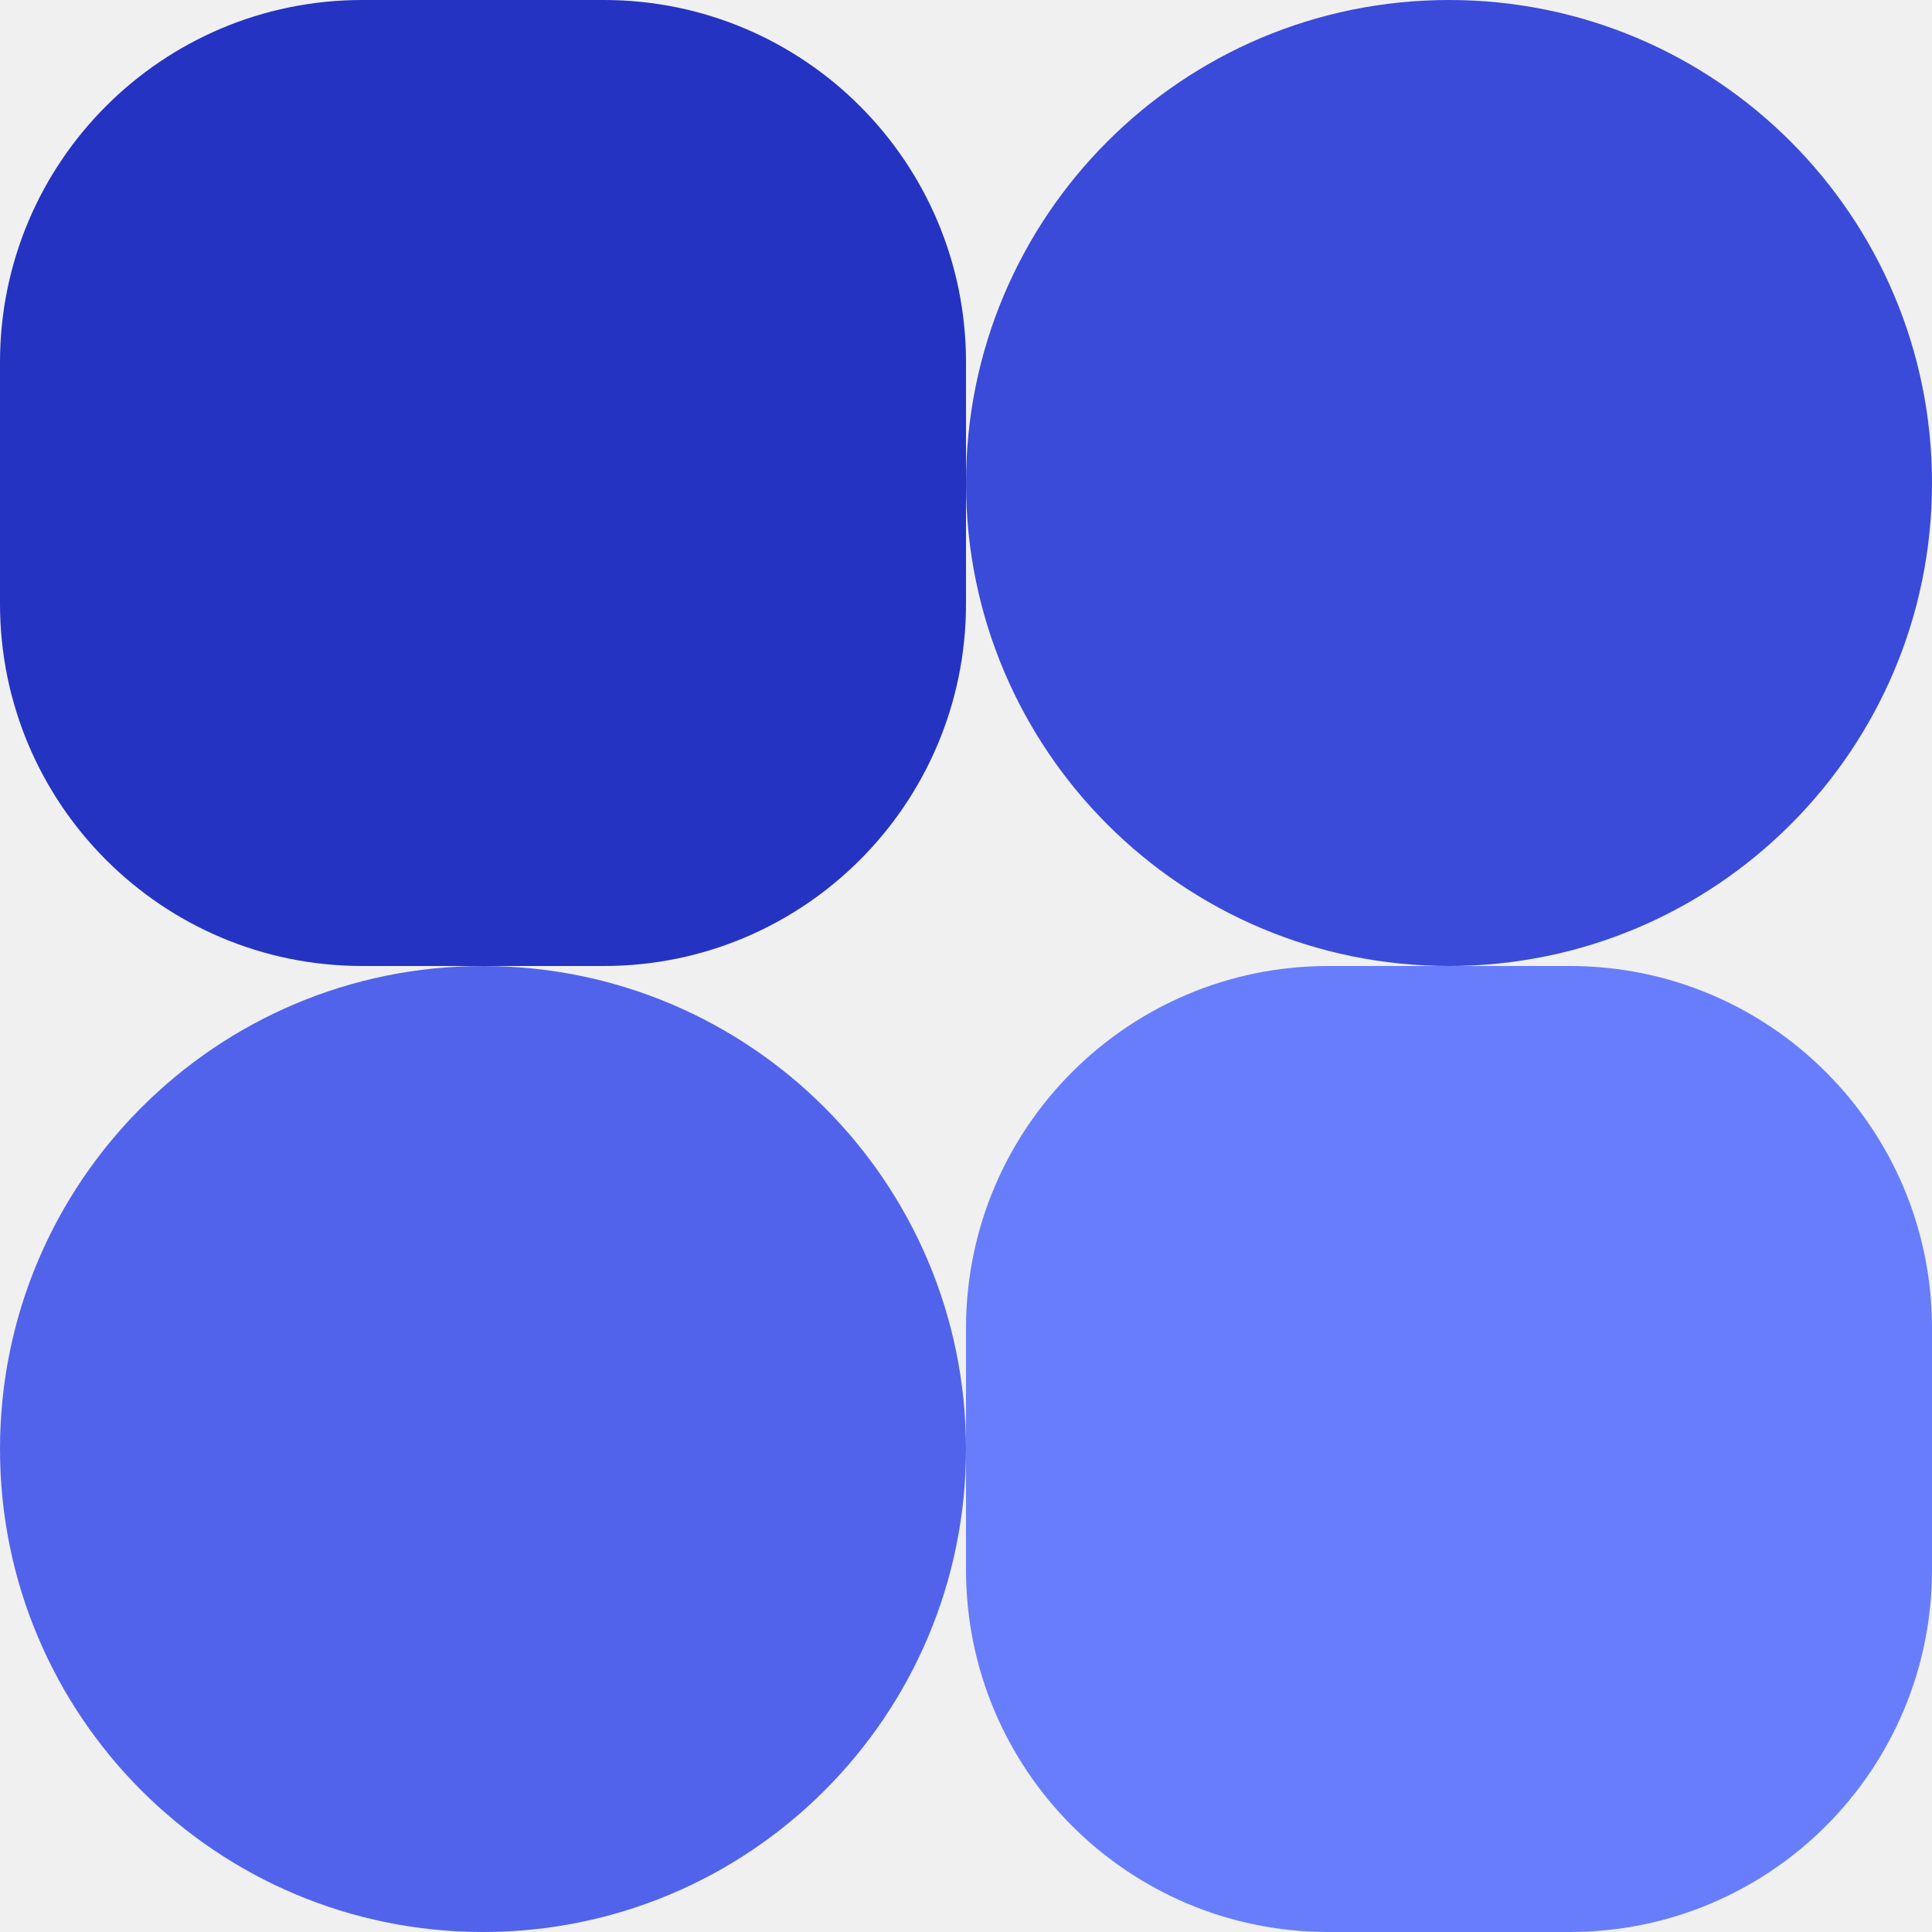
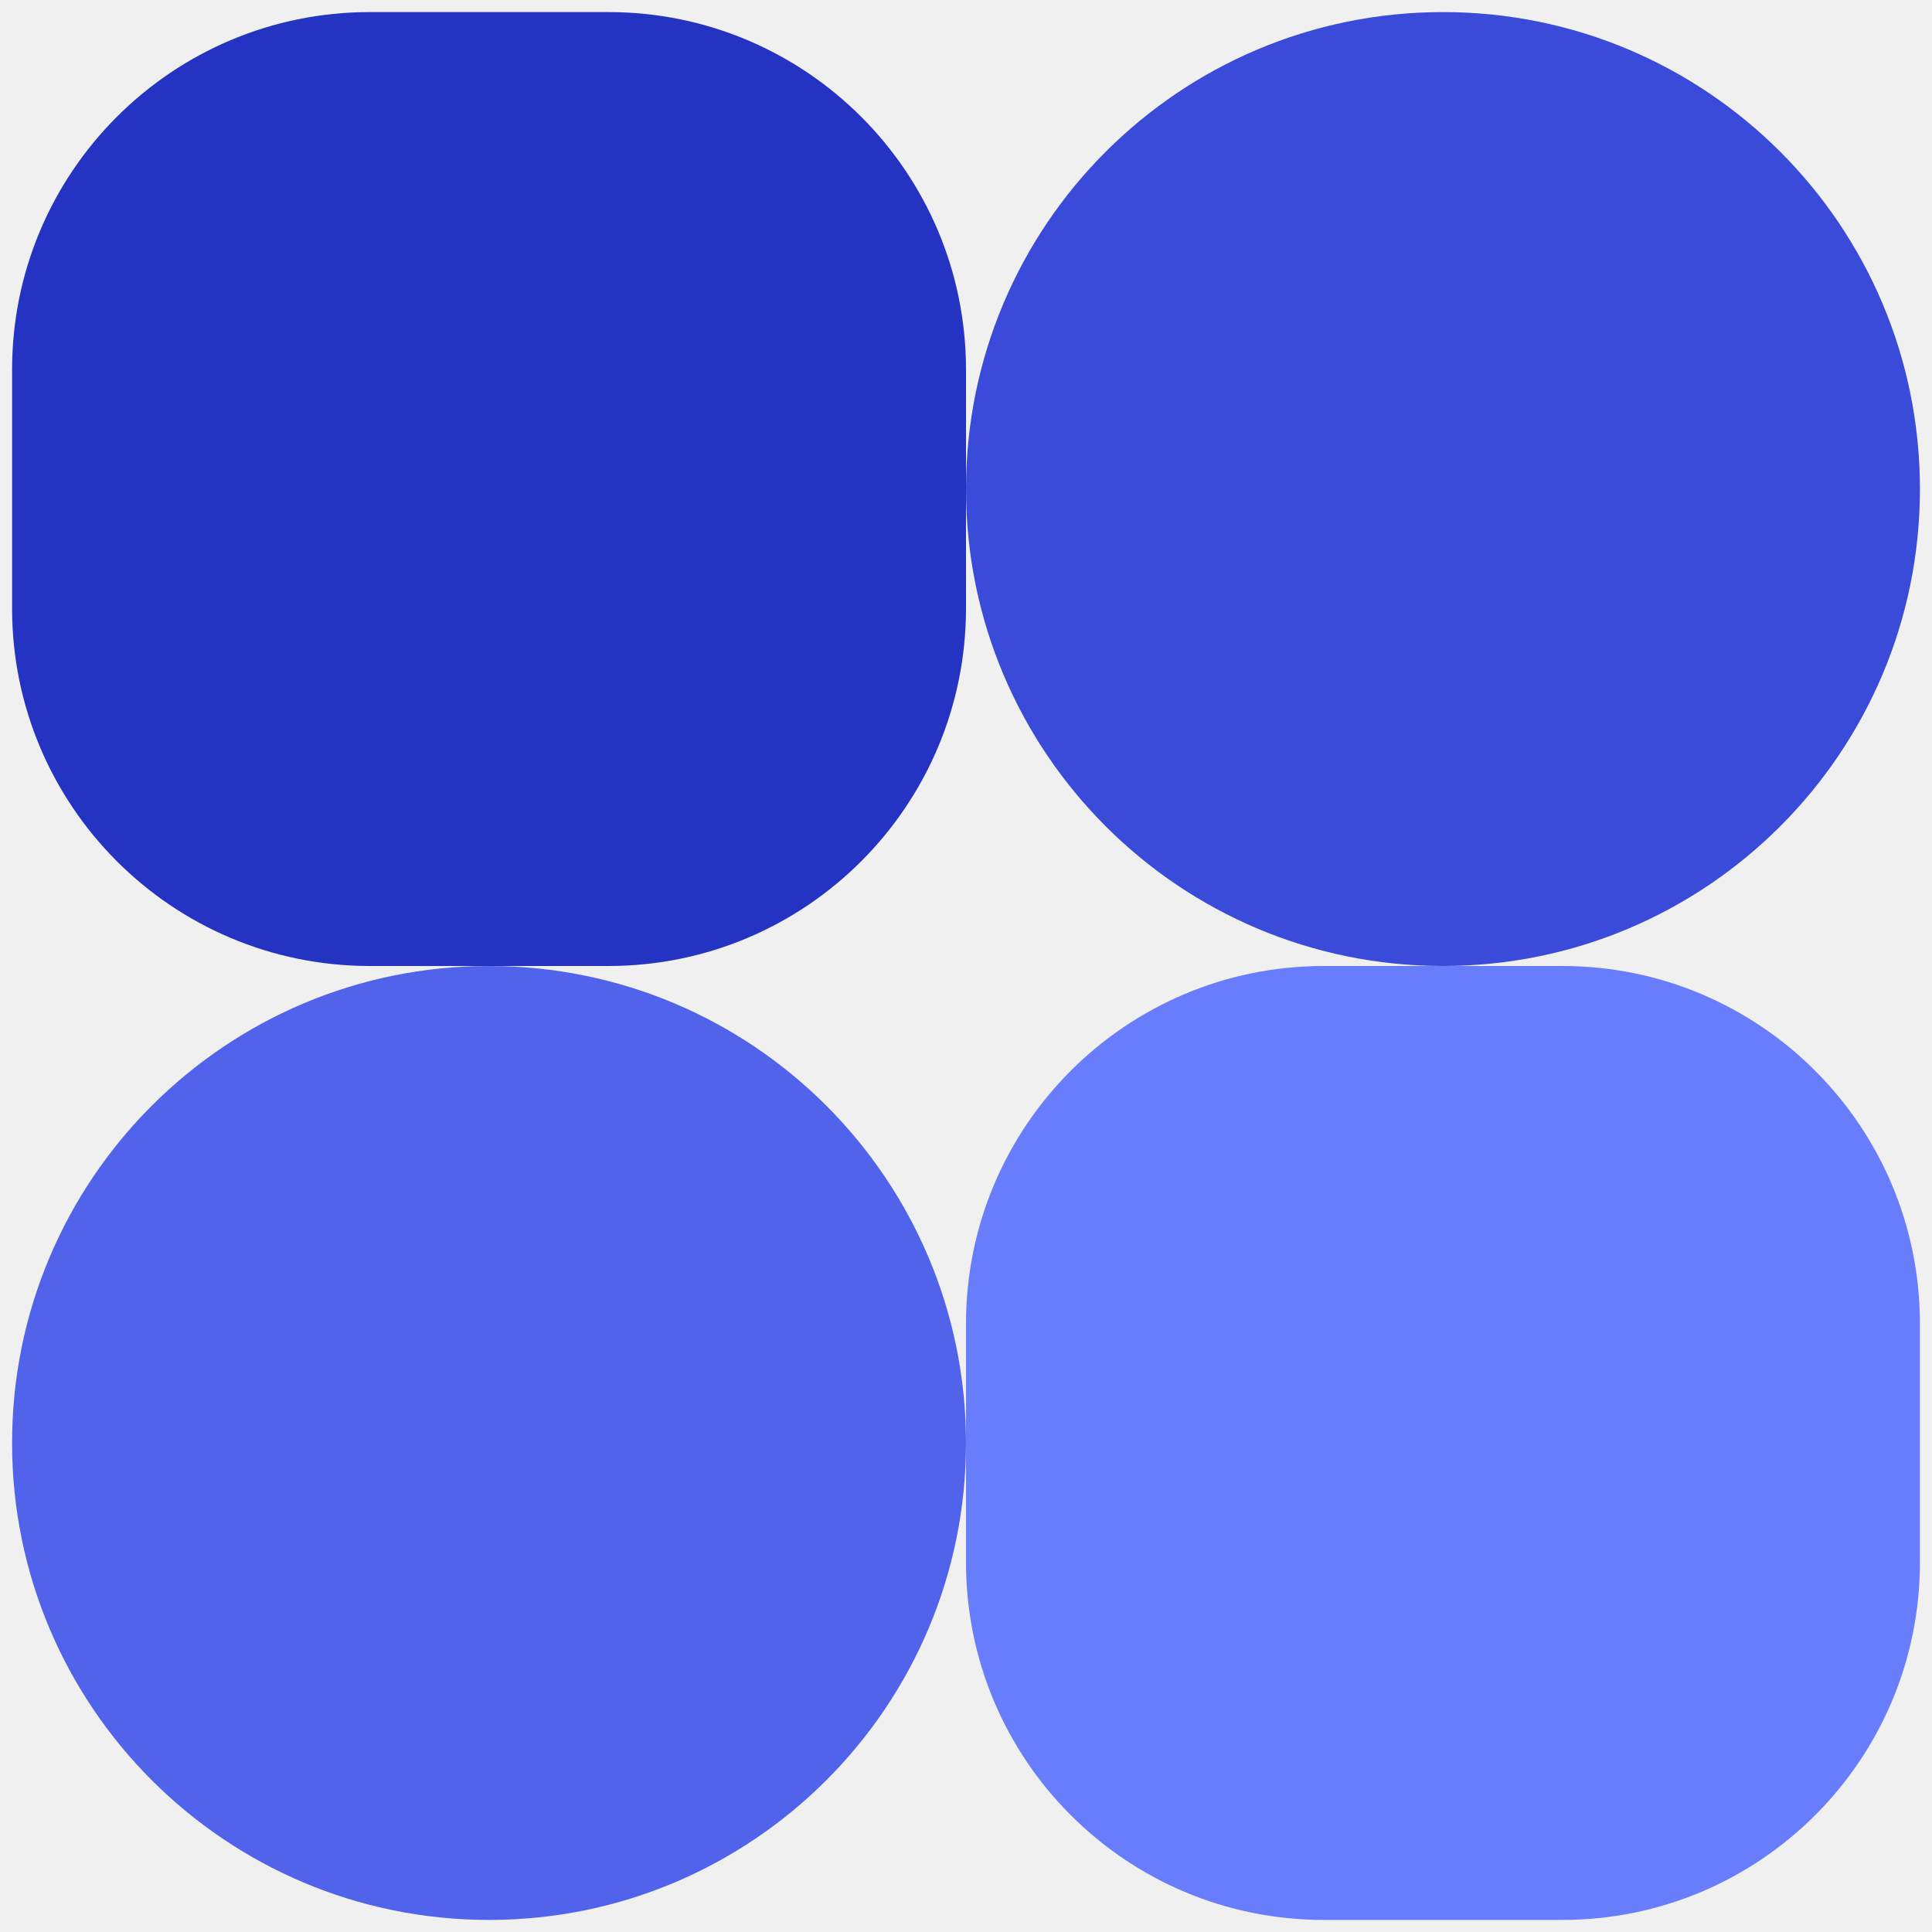
- <svg xmlns="http://www.w3.org/2000/svg" width="12" height="12" viewBox="0 0 12 12" fill="none">
-   <g clip-path="url(#clip0_236_945)">
-     <path d="M3 12C4.657 12 6 10.657 6 9C6 7.343 4.657 6 3 6C1.343 6 0 7.343 0 9C0 10.657 1.343 12 3 12Z" fill="#5163EB" />
-     <path d="M9 6C10.657 6 12 4.657 12 3C12 1.343 10.657 0 9 0C7.343 0 6 1.343 6 3C6 4.657 7.343 6 9 6Z" fill="#3A4AD9" />
-     <path d="M3.75 0H2.25C1.007 0 0 1.007 0 2.25V3.75C0 4.993 1.007 6 2.25 6H3.75C4.993 6 6 4.993 6 3.75V2.25C6 1.007 4.993 0 3.75 0Z" fill="#2433C2" />
-     <path d="M9.75 6H8.25C7.007 6 6 7.007 6 8.25V9.75C6 10.993 7.007 12 8.25 12H9.75C10.993 12 12 10.993 12 9.75V8.25C12 7.007 10.993 6 9.75 6Z" fill="#687DFC" />
+ <svg xmlns="http://www.w3.org/2000/svg" width="16" height="16" viewBox="0 0 16 16" fill="none">
+   <g clip-path="url(#clip0_365_7)">
+     <g clip-path="url(#clip1_365_7)">
+       <path d="M4.05 15.9C6.232 15.9 8 14.132 8 11.95C8 9.768 6.232 8 4.05 8C1.869 8 0.1 9.768 0.1 11.95C0.1 14.132 1.869 15.9 4.05 15.9Z" fill="#5163EB" />
+       <path d="M11.95 8C14.132 8 15.9 6.231 15.9 4.05C15.9 1.868 14.132 0.1 11.95 0.1C9.768 0.1 8 1.868 8 4.05C8 6.231 9.768 8 11.95 8Z" fill="#3A4AD9" />
+       <path d="M5.038 0.1H3.063C1.426 0.1 0.1 1.426 0.1 3.062V5.037C0.1 6.674 1.426 8 3.063 8H5.038C6.674 8 8 6.674 8 5.037V3.062C8 1.426 6.674 0.1 5.038 0.1Z" fill="#2433C2" />
+       <path d="M12.938 8H10.963C9.326 8 8 9.326 8 10.963V12.938C8 14.574 9.326 15.9 10.963 15.9H12.938C14.574 15.9 15.9 14.574 15.9 12.938V10.963C15.9 9.326 14.574 8 12.938 8Z" fill="#687DFC" />
+     </g>
  </g>
  <defs>
-     <clipPath id="clip0_236_945">
-       <rect width="12" height="12" fill="white" />
+     <clipPath id="clip0_365_7">
+       <rect width="16" height="16" fill="white" />
+     </clipPath>
+     <clipPath id="clip1_365_7">
+       <rect width="15.8" height="15.8" fill="white" transform="translate(0.100098 0.0999756)" />
    </clipPath>
  </defs>
</svg>
